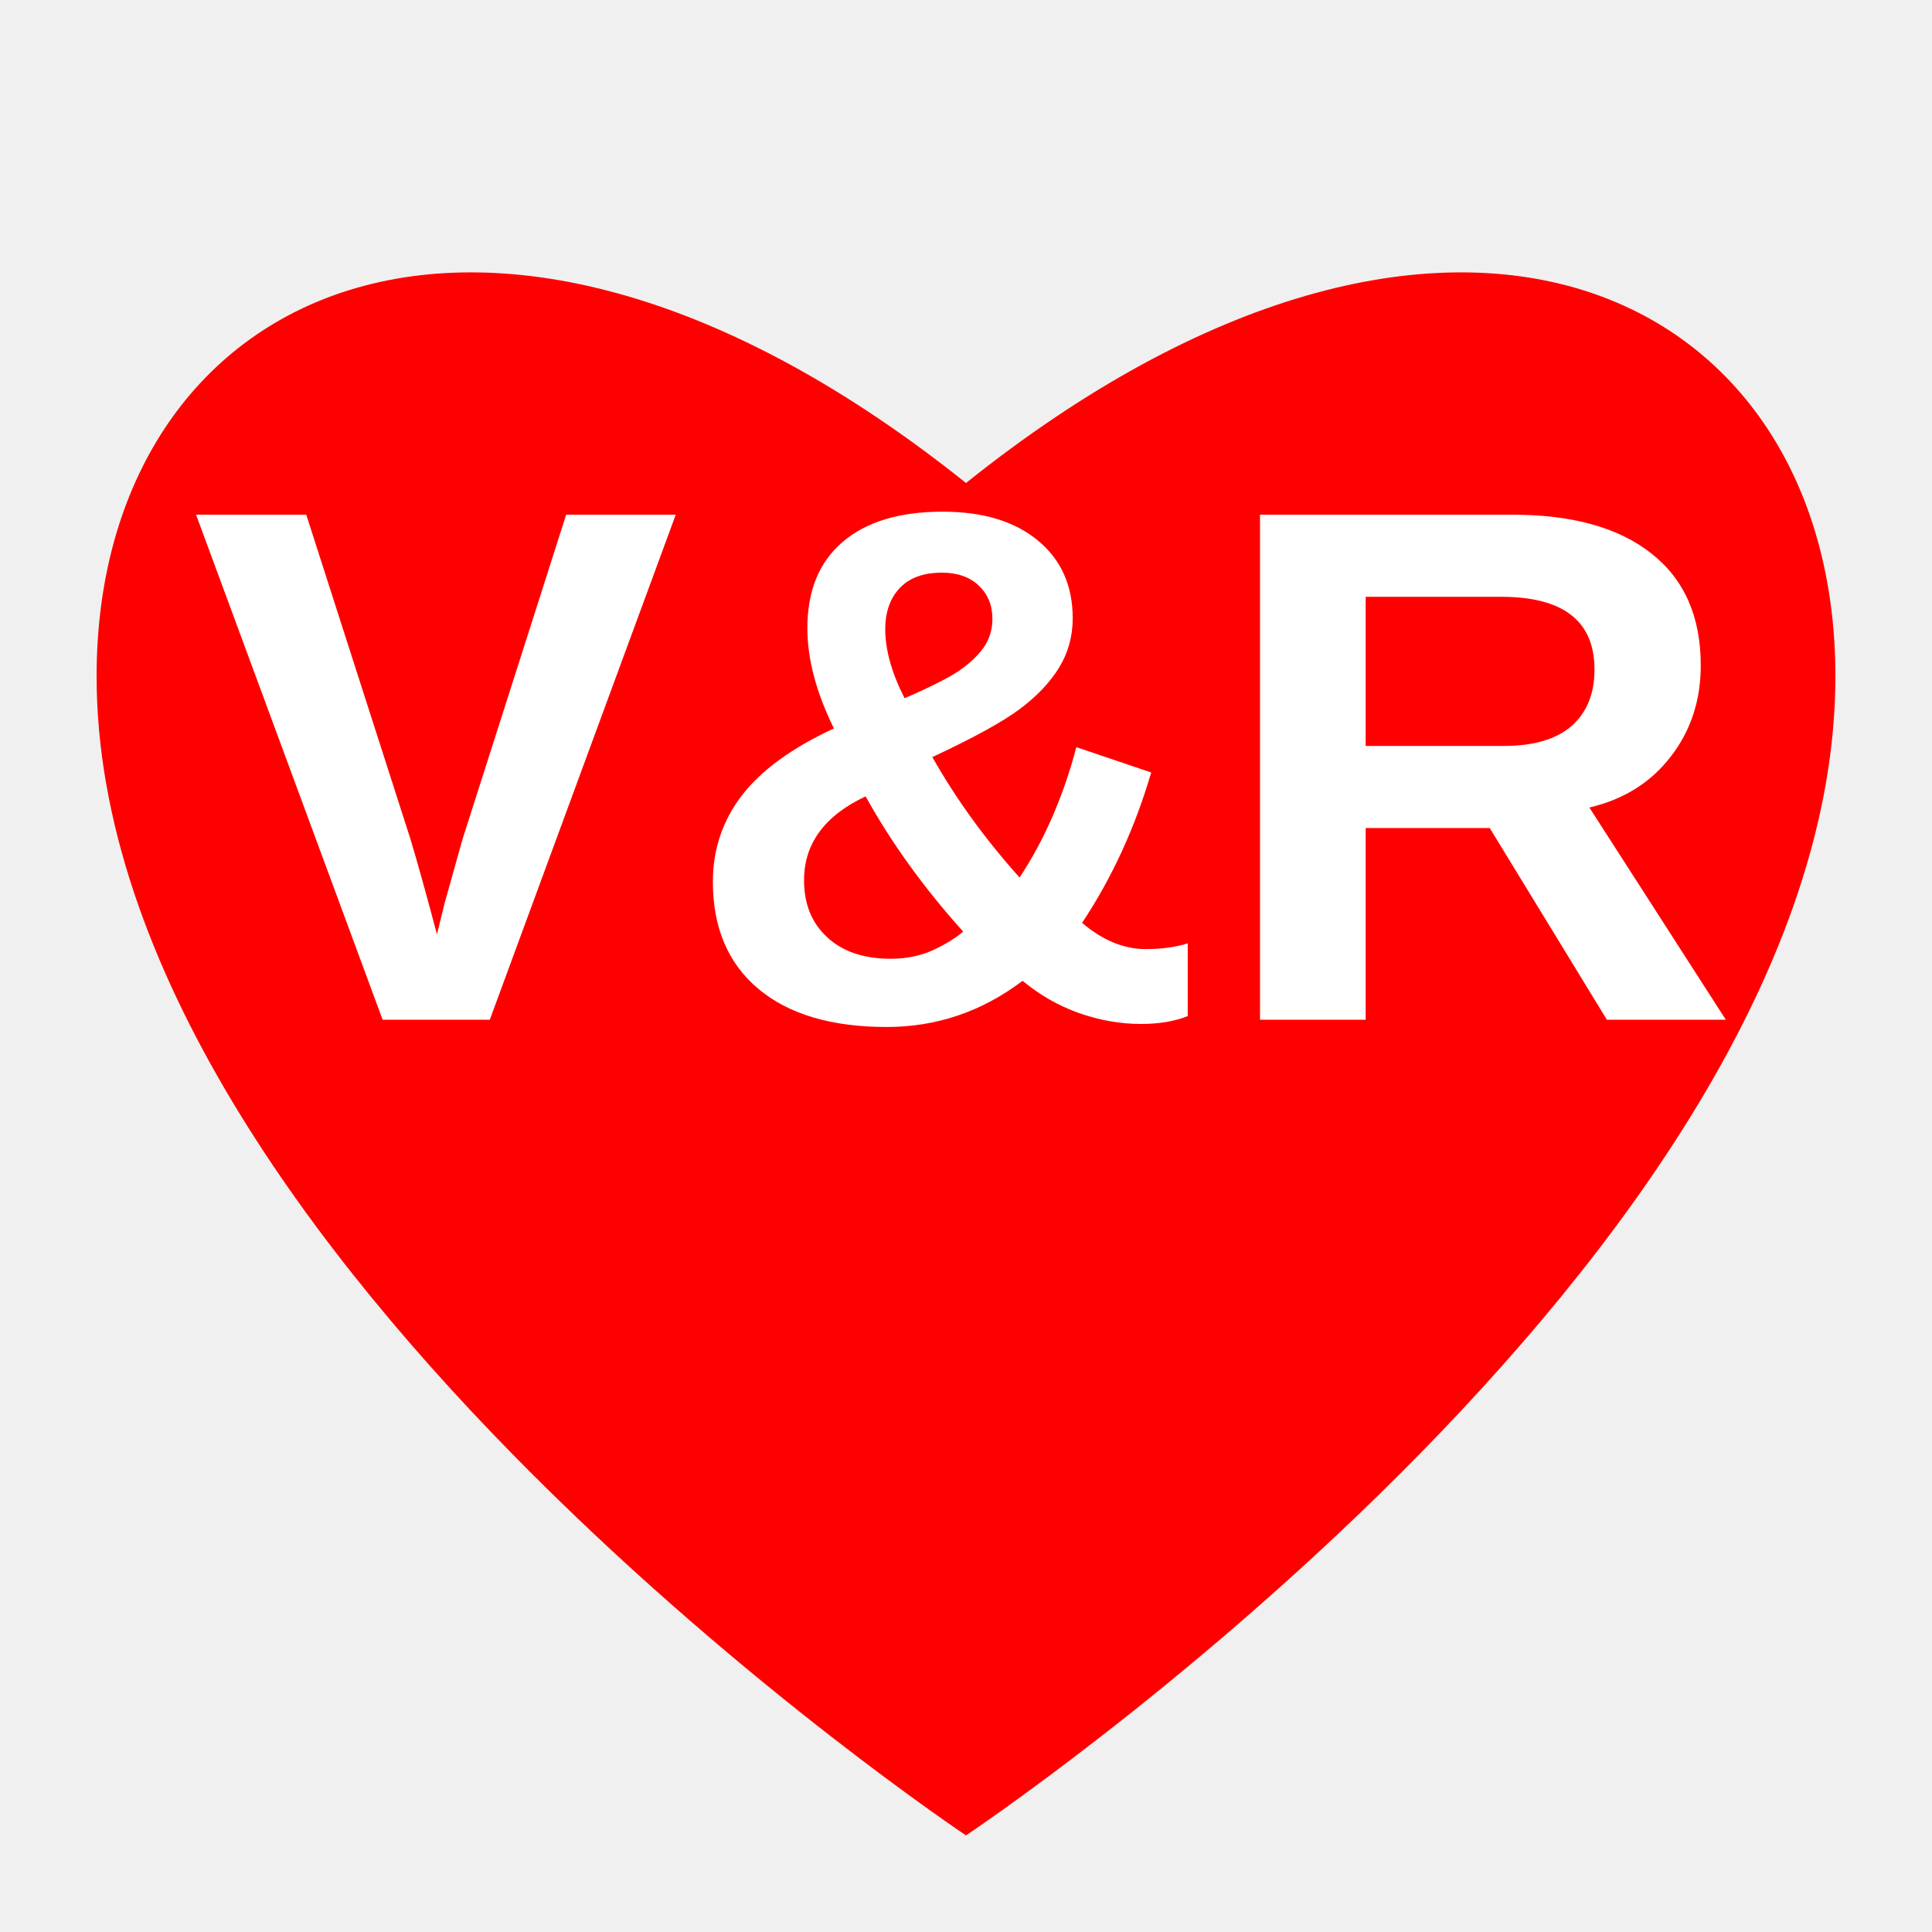
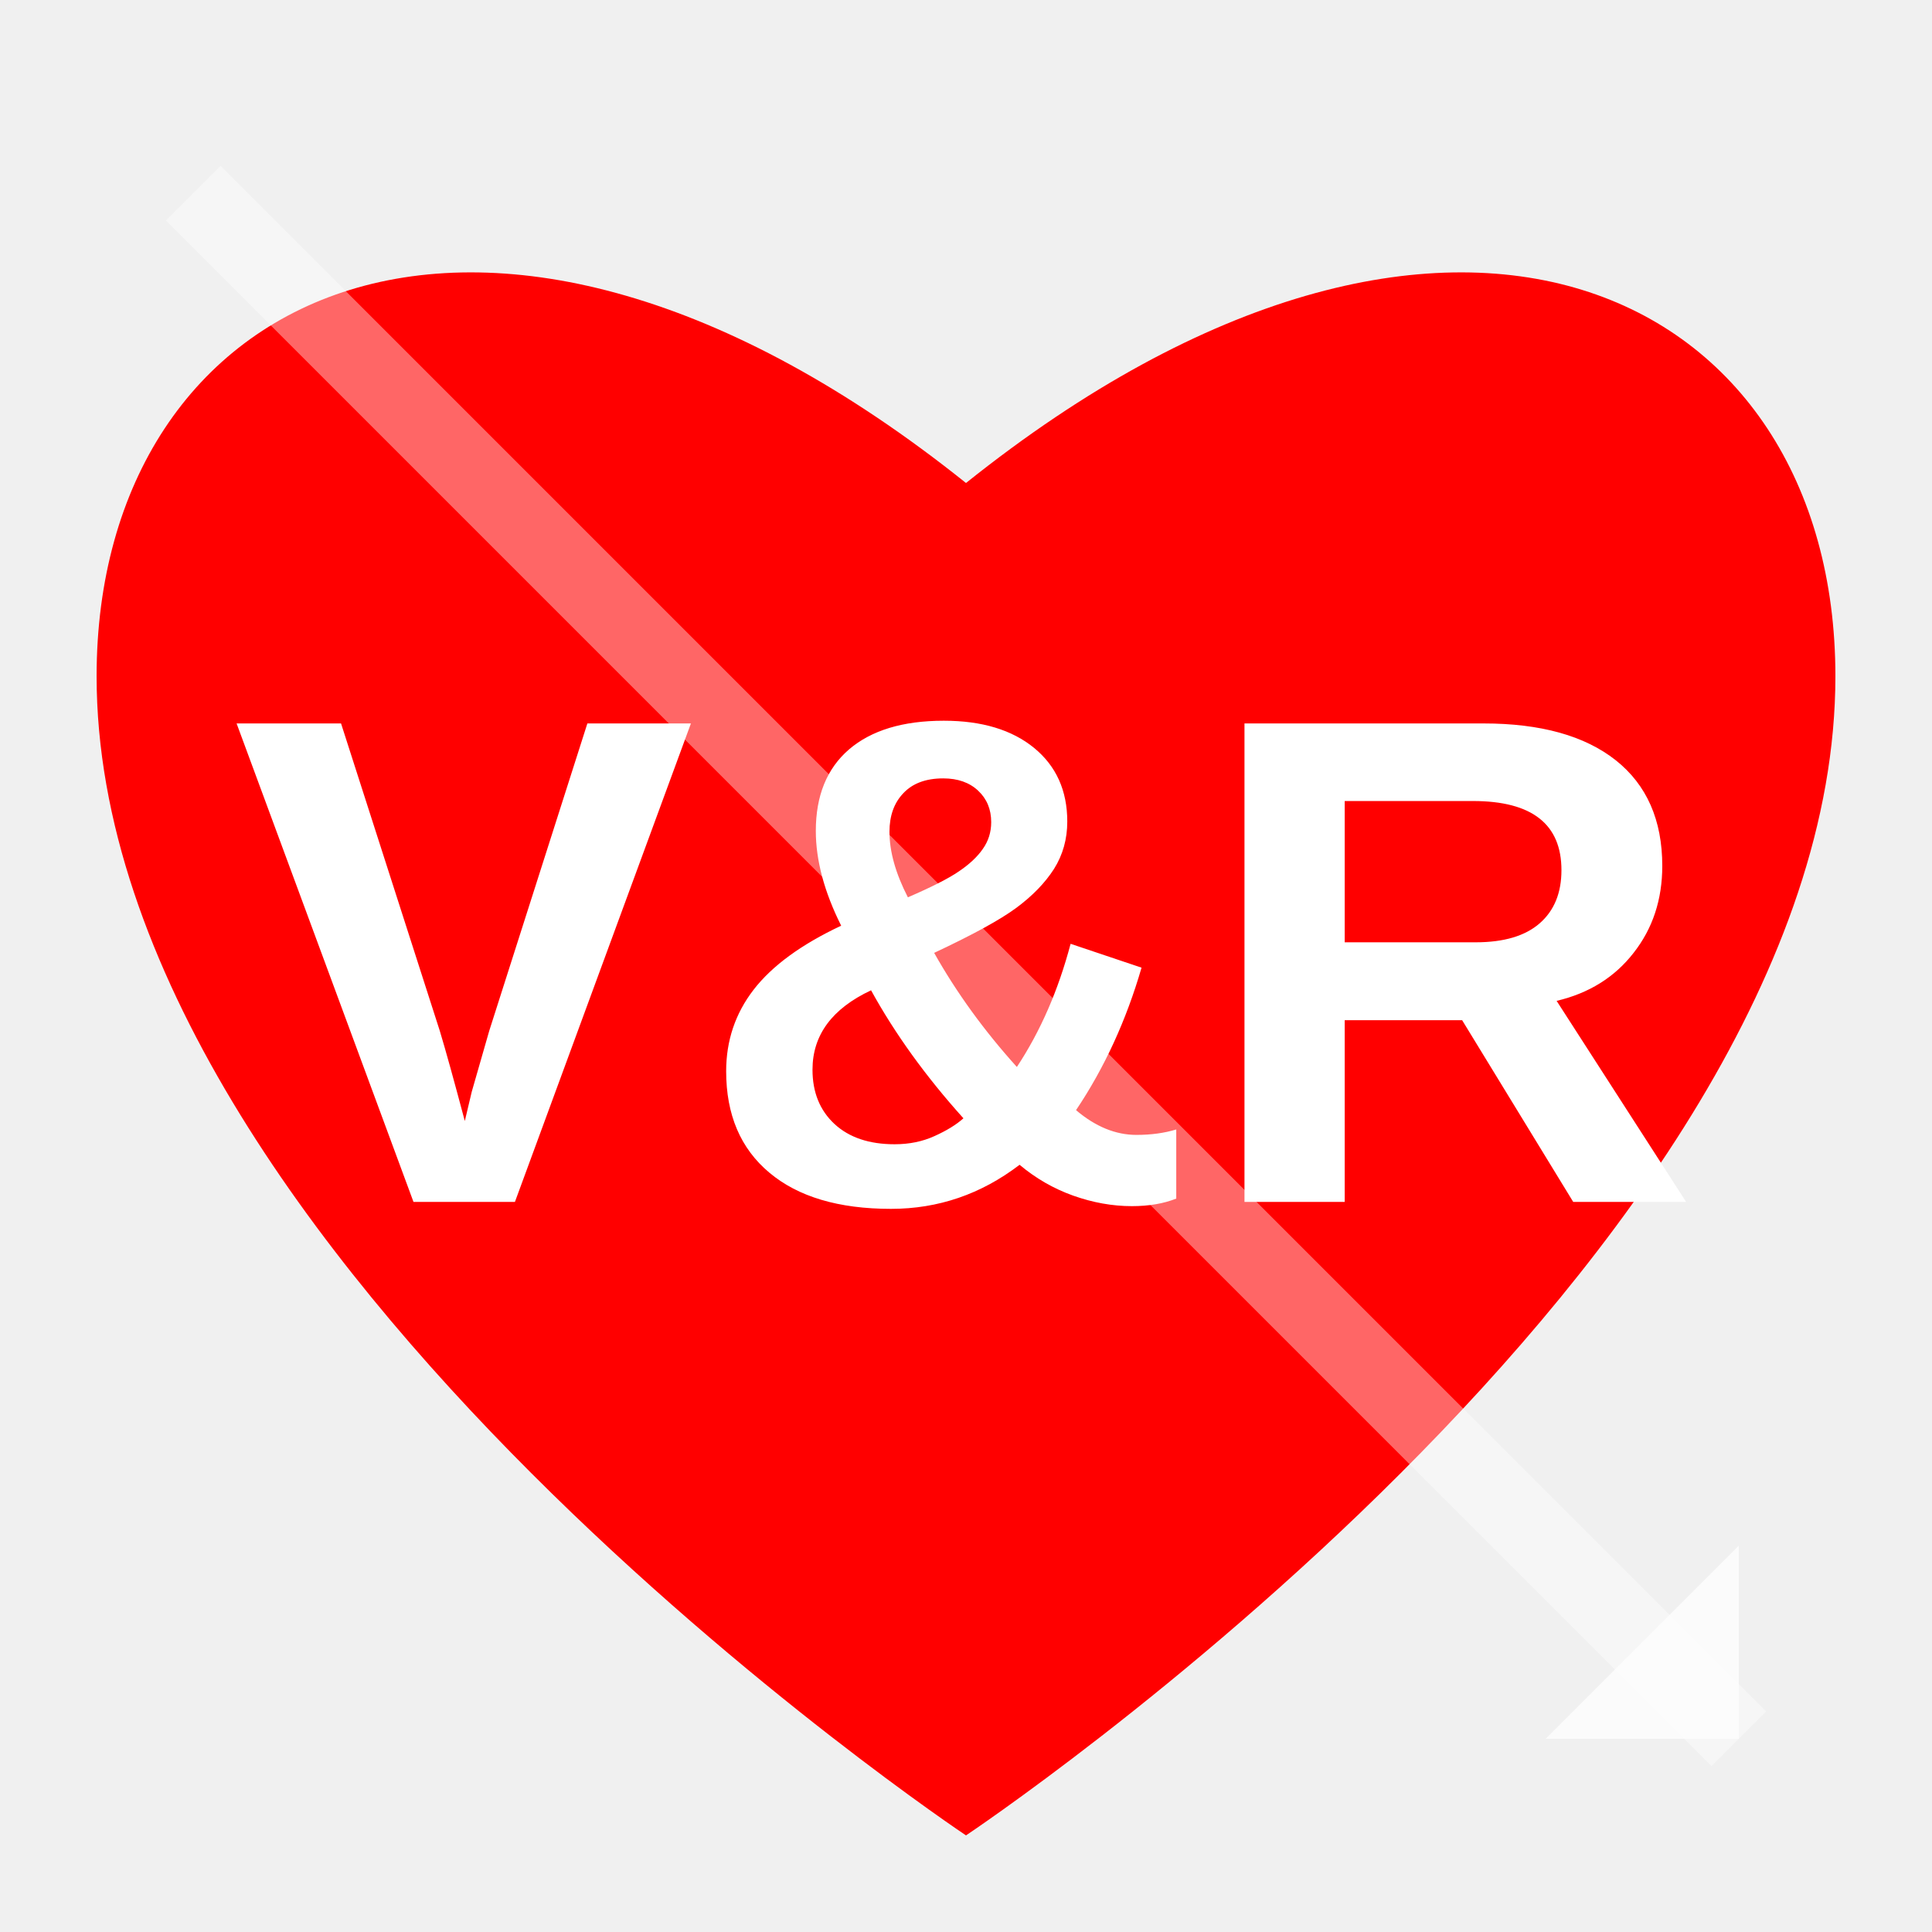
<svg xmlns="http://www.w3.org/2000/svg" viewBox="0 0 100 100">
  <path d="M50,95 C50,95 5,65 5,35 C5,15 25,5 50,25 C75,5 95,15 95,35 C95,65 50,95 50,95 Z" fill="#FF0000" />
-   <text x="50%" y="42%" dominant-baseline="middle" text-anchor="middle" font-family="Arial, sans-serif" font-weight="bold" font-size="38" fill="white">V&amp;R</text>
+   <line x1="10" y1="10" x2="90" y2="90" stroke="rgba(255,255,255,0.4)" stroke-width="4" />
+   <path d="M90,90 L80,90 L90,80 Z" fill="rgba(255,255,255,0.7)" />
+   <text x="50%" y="52%" dominant-baseline="middle" text-anchor="middle" font-family="Arial, sans-serif" font-weight="bold" font-size="36" fill="white">V&amp;R</text>
</svg>
